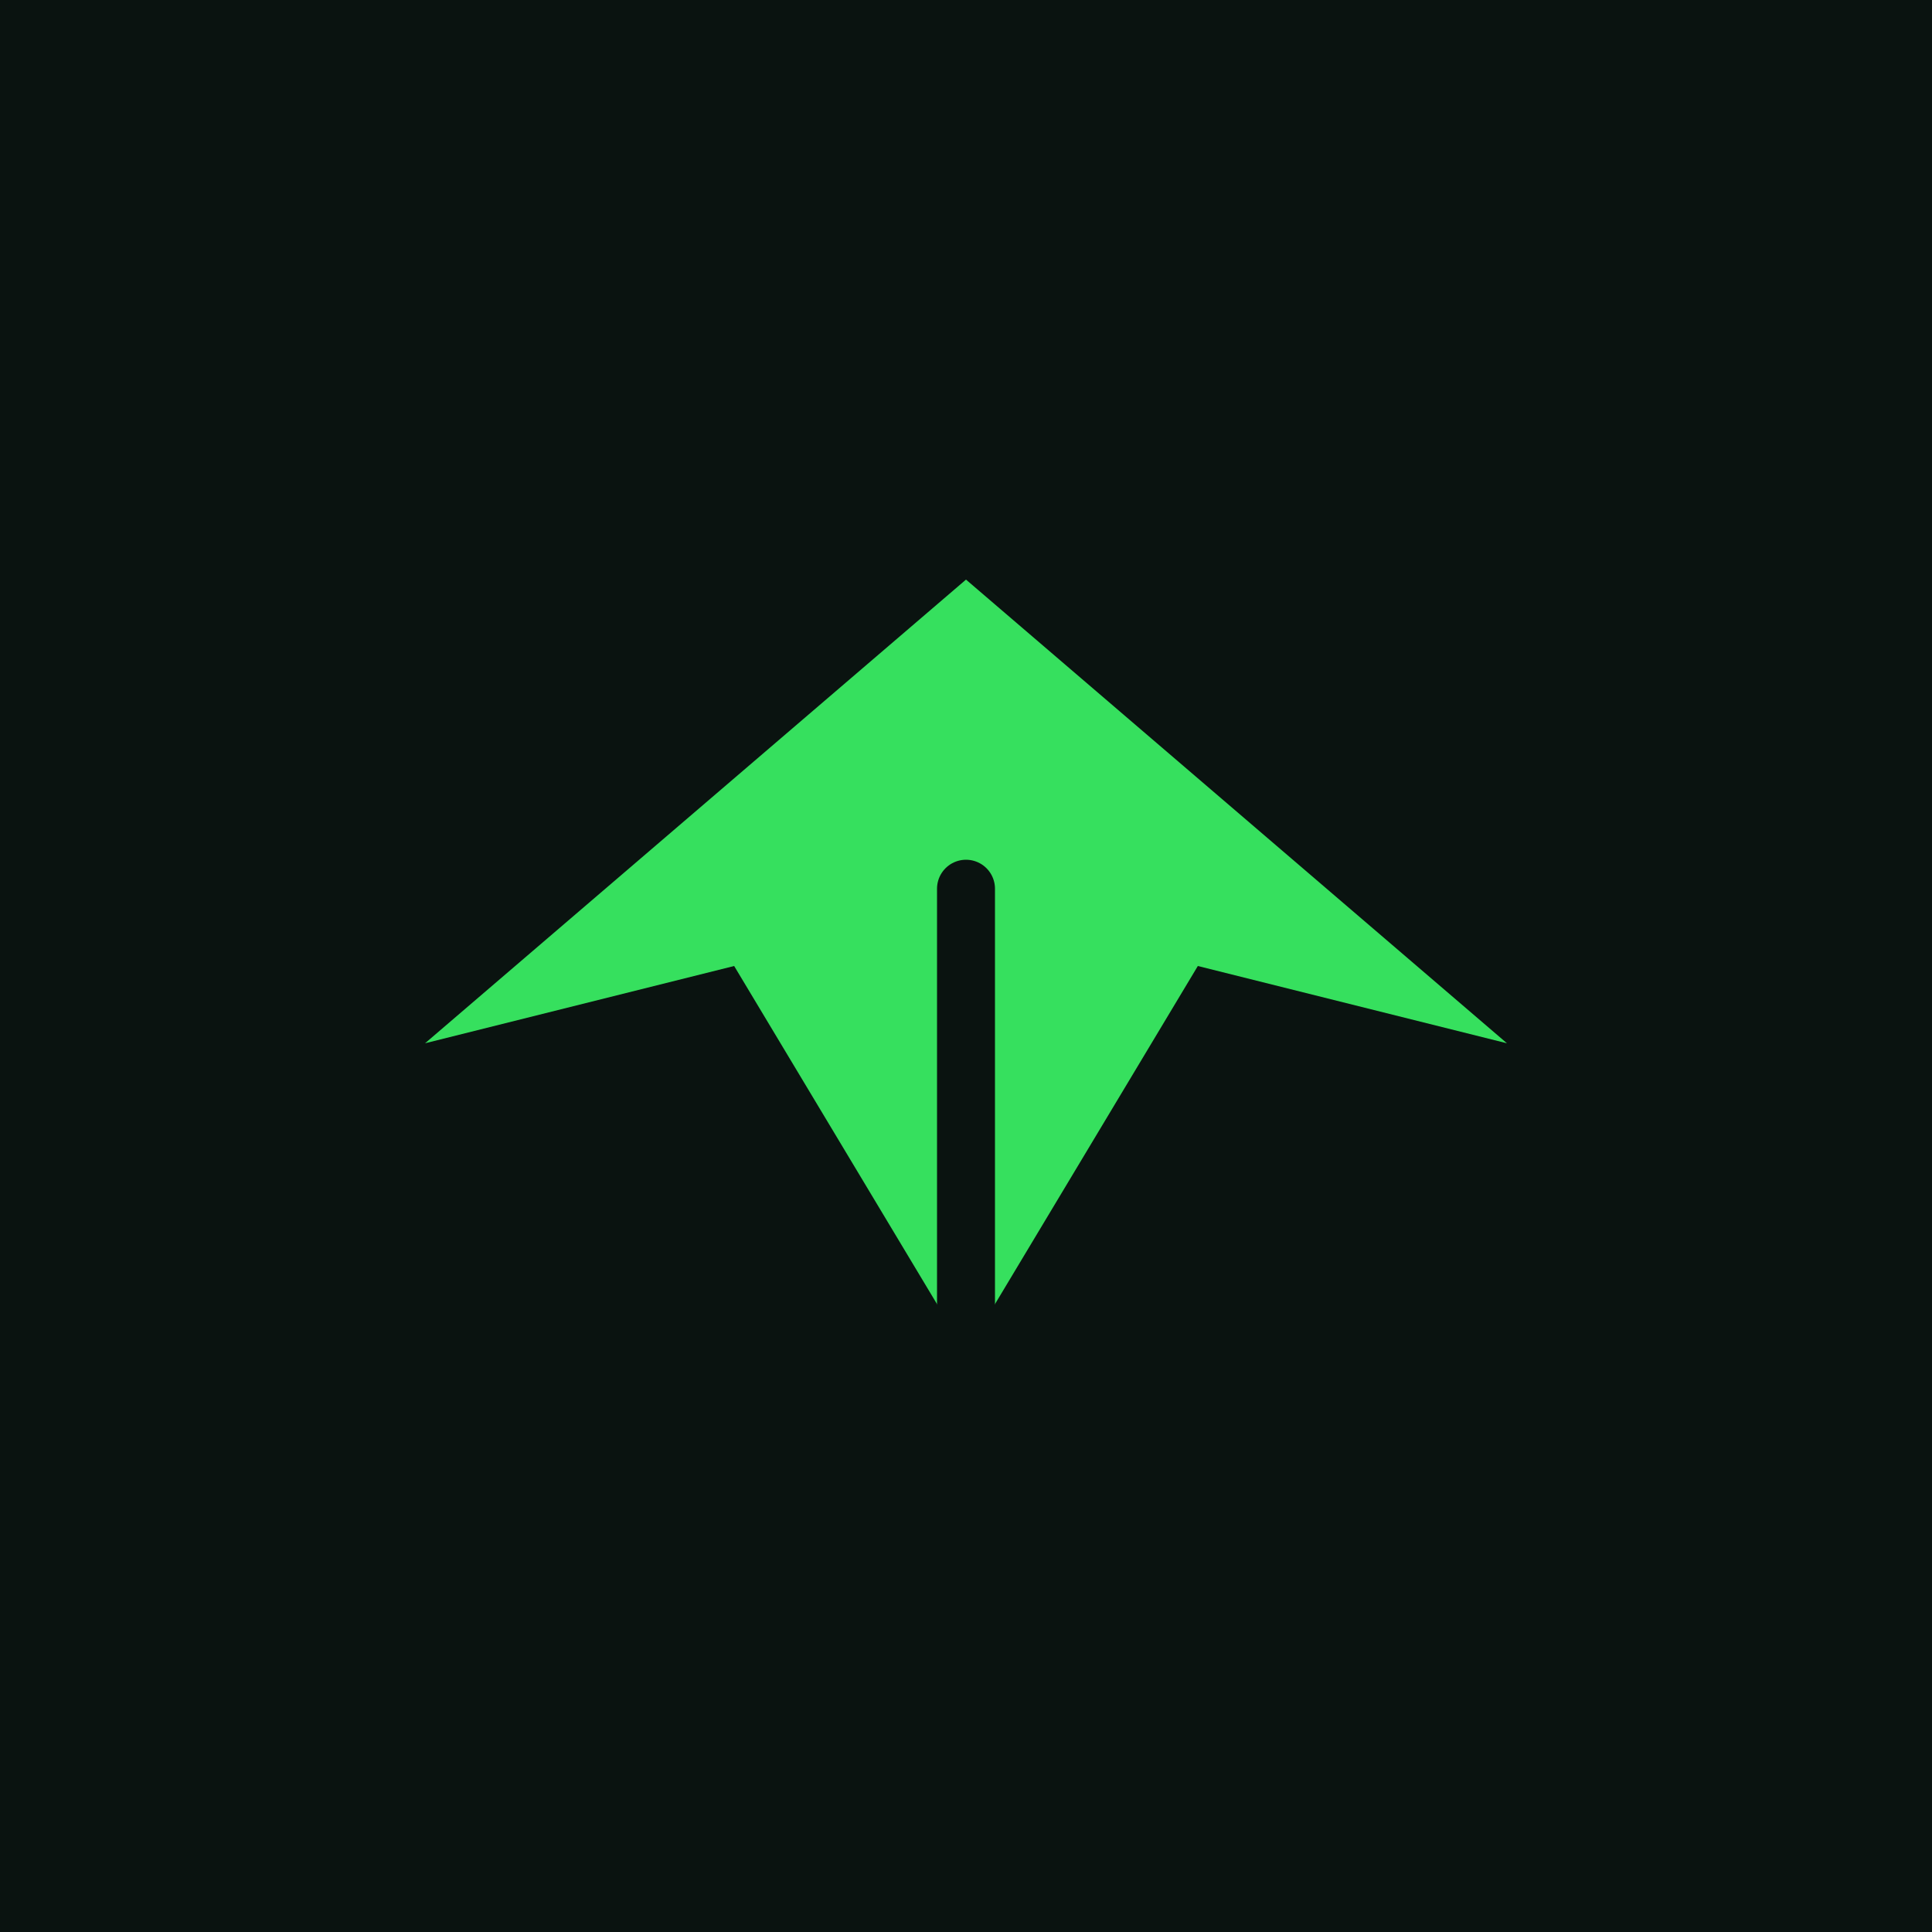
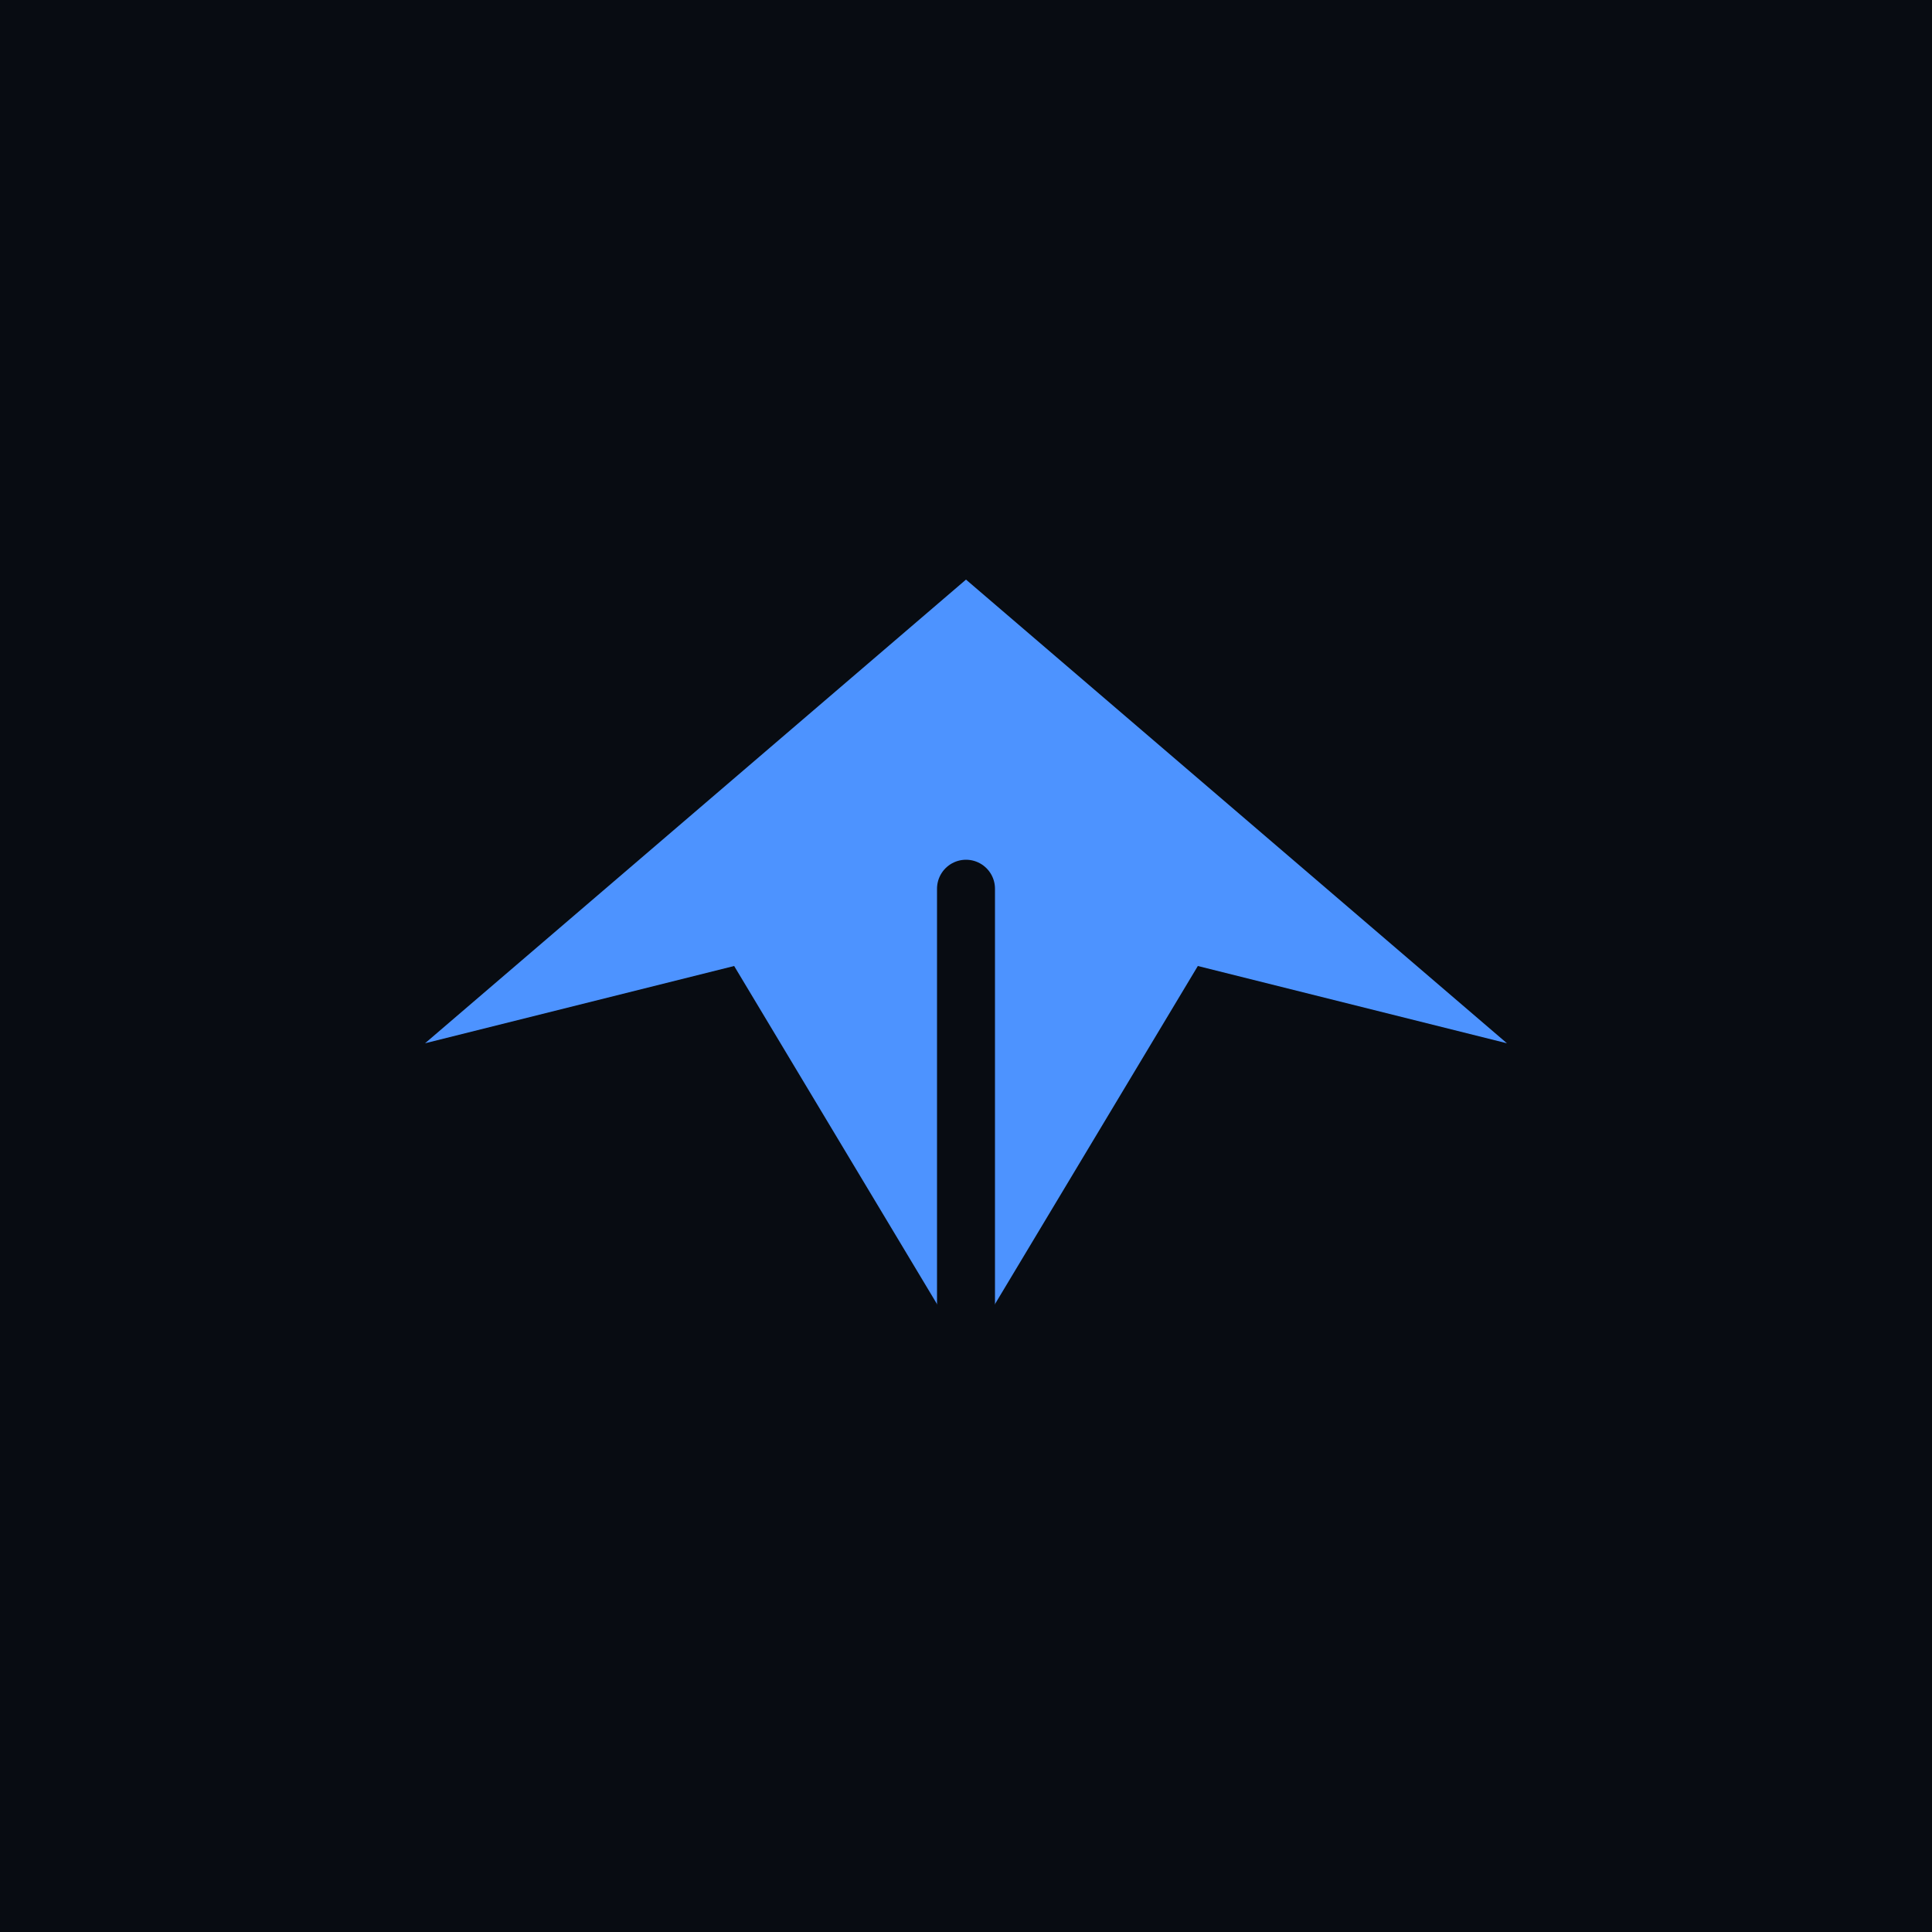
<svg xmlns="http://www.w3.org/2000/svg" viewBox="0 0 180 180">
-   <rect width="180" height="180" fill="#0A1310" />
+   <rect width="180" height="180" fill="#080C12" />
  <g transform="translate(90 90) scale(3.6) translate(-18 -18)">
-     <path d="M18 8 L4 20 L12 18 L18 28 L24 18 L32 20 Z" fill="#36E05E" />
-     <path d="M18 28 L18 16" stroke="#0A1310" stroke-width="1.5" stroke-linecap="round" />
+     <path d="M18 8 L4 20 L12 18 L18 28 L24 18 L32 20 Z" fill="#4D93FF" />
+     <path d="M18 28 L18 16" stroke="#080C12" stroke-width="1.5" stroke-linecap="round" />
  </g>
</svg>
